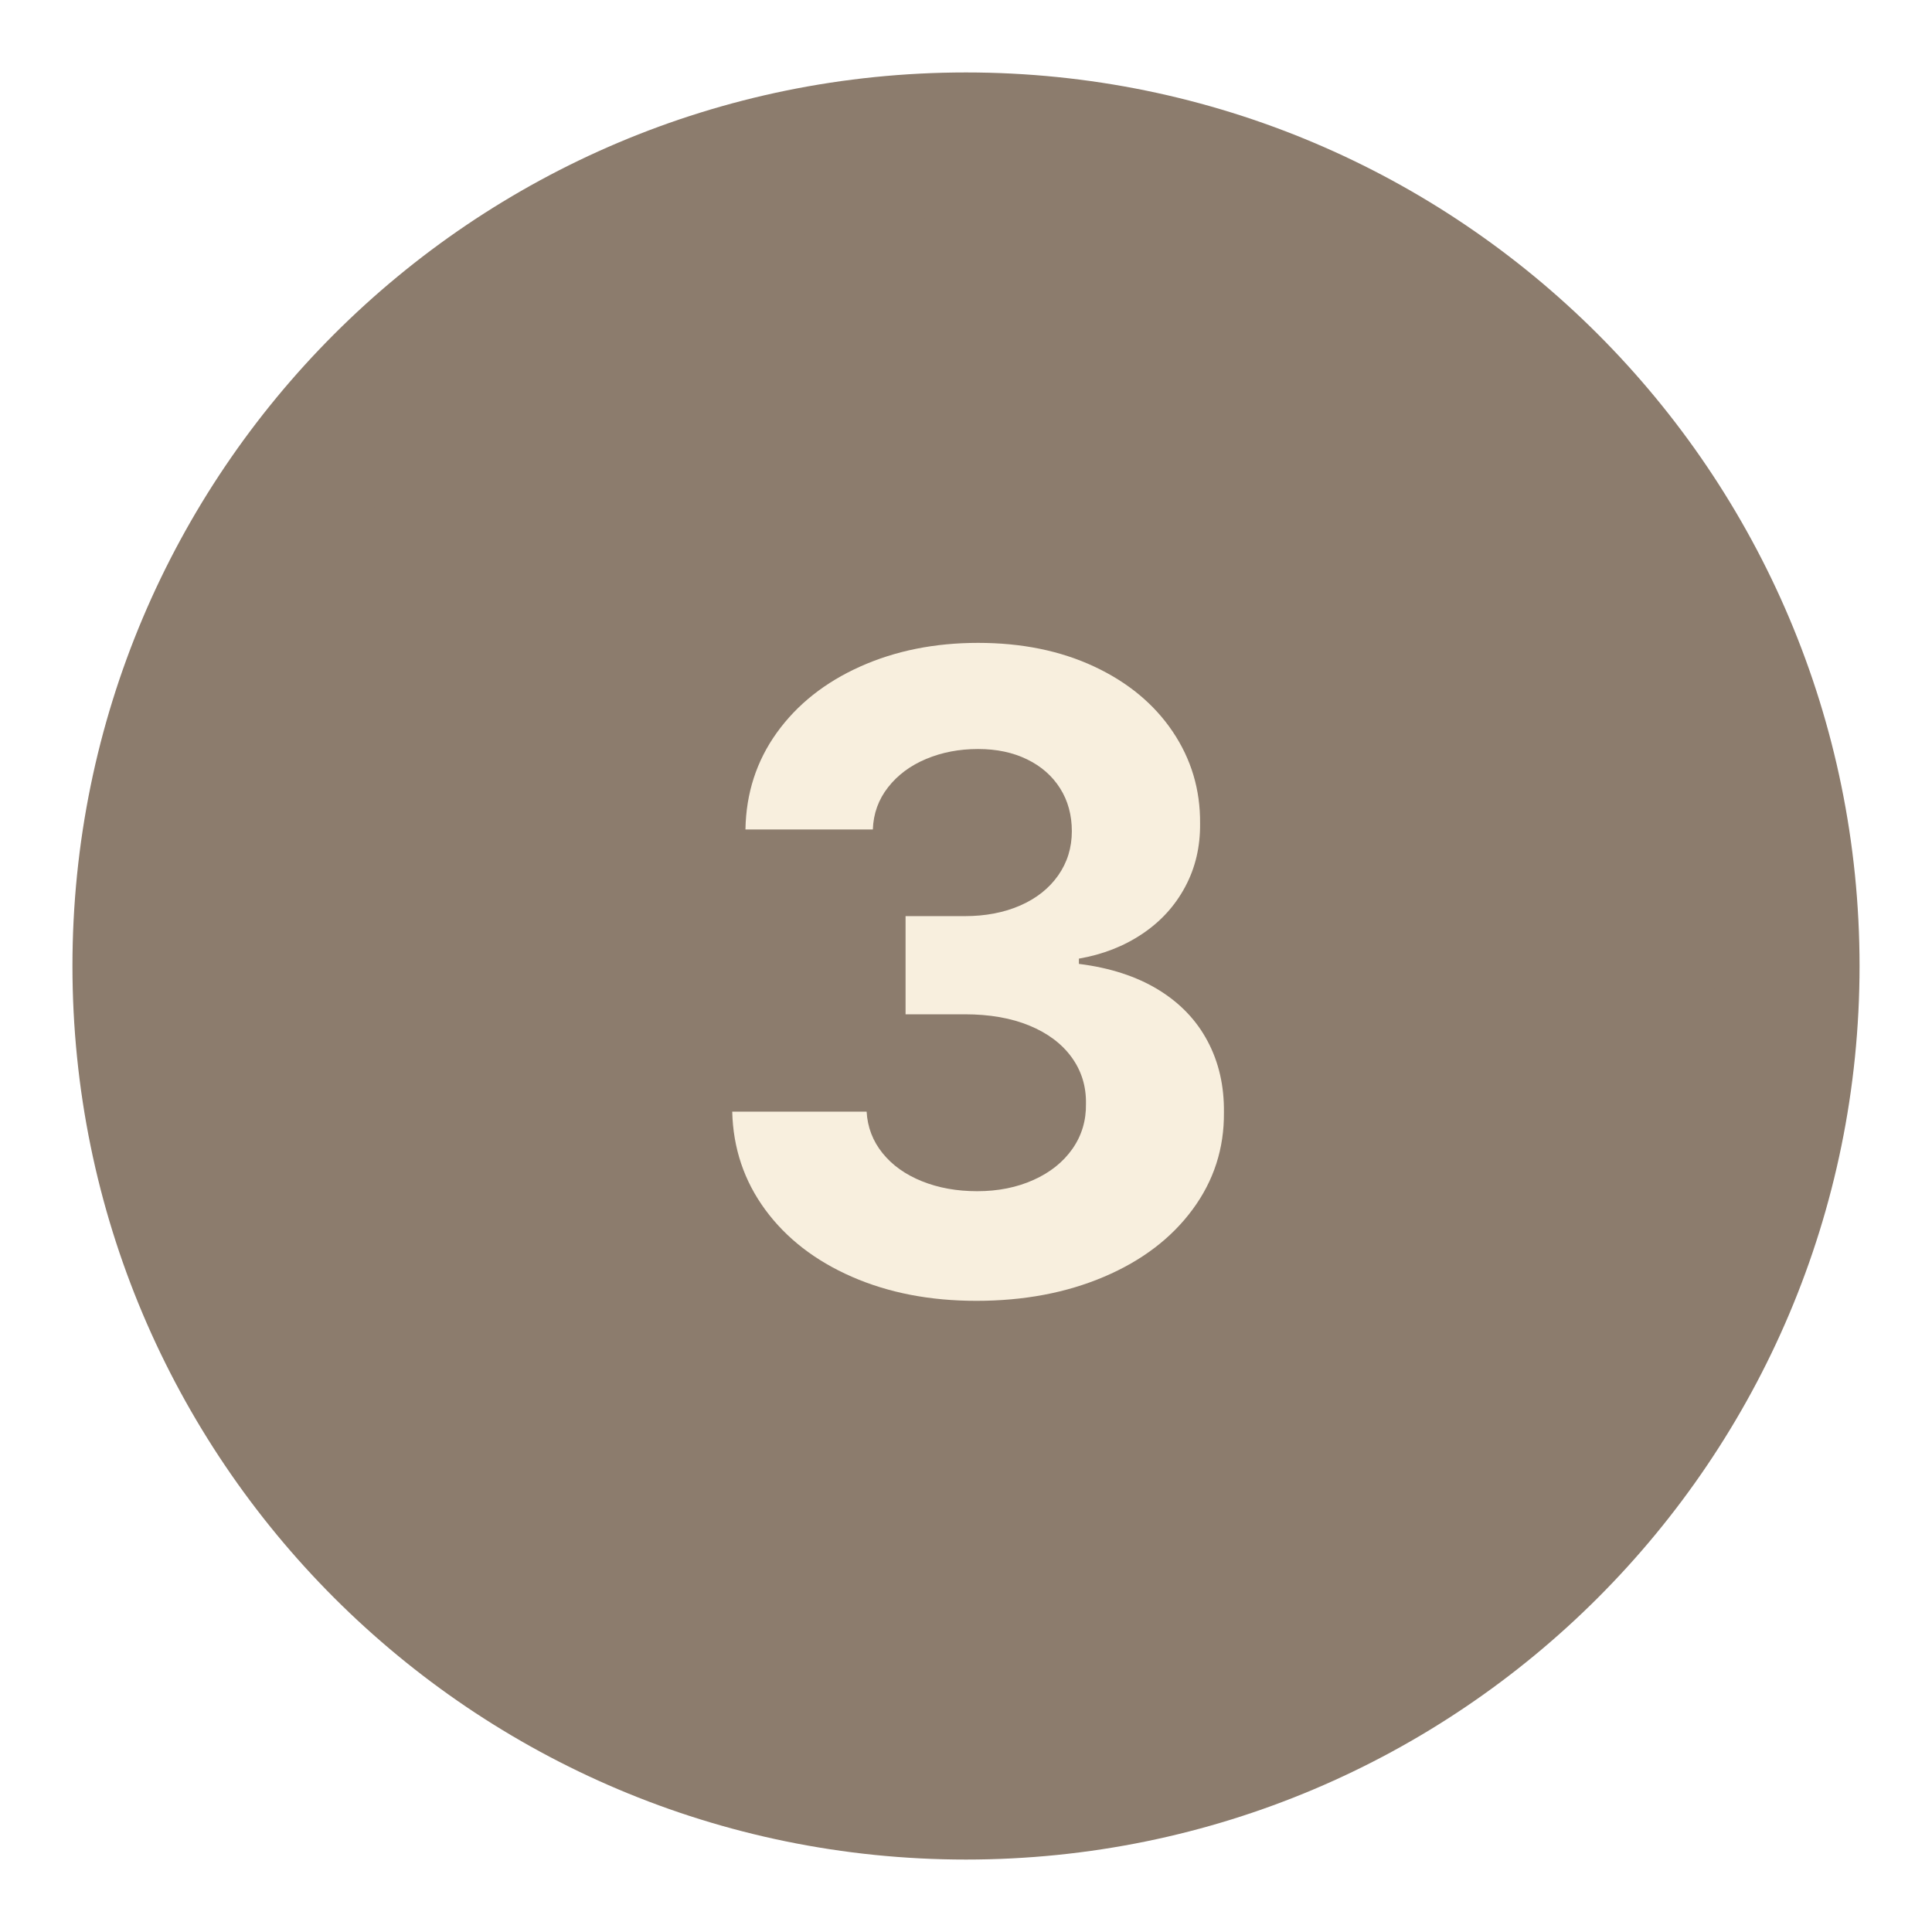
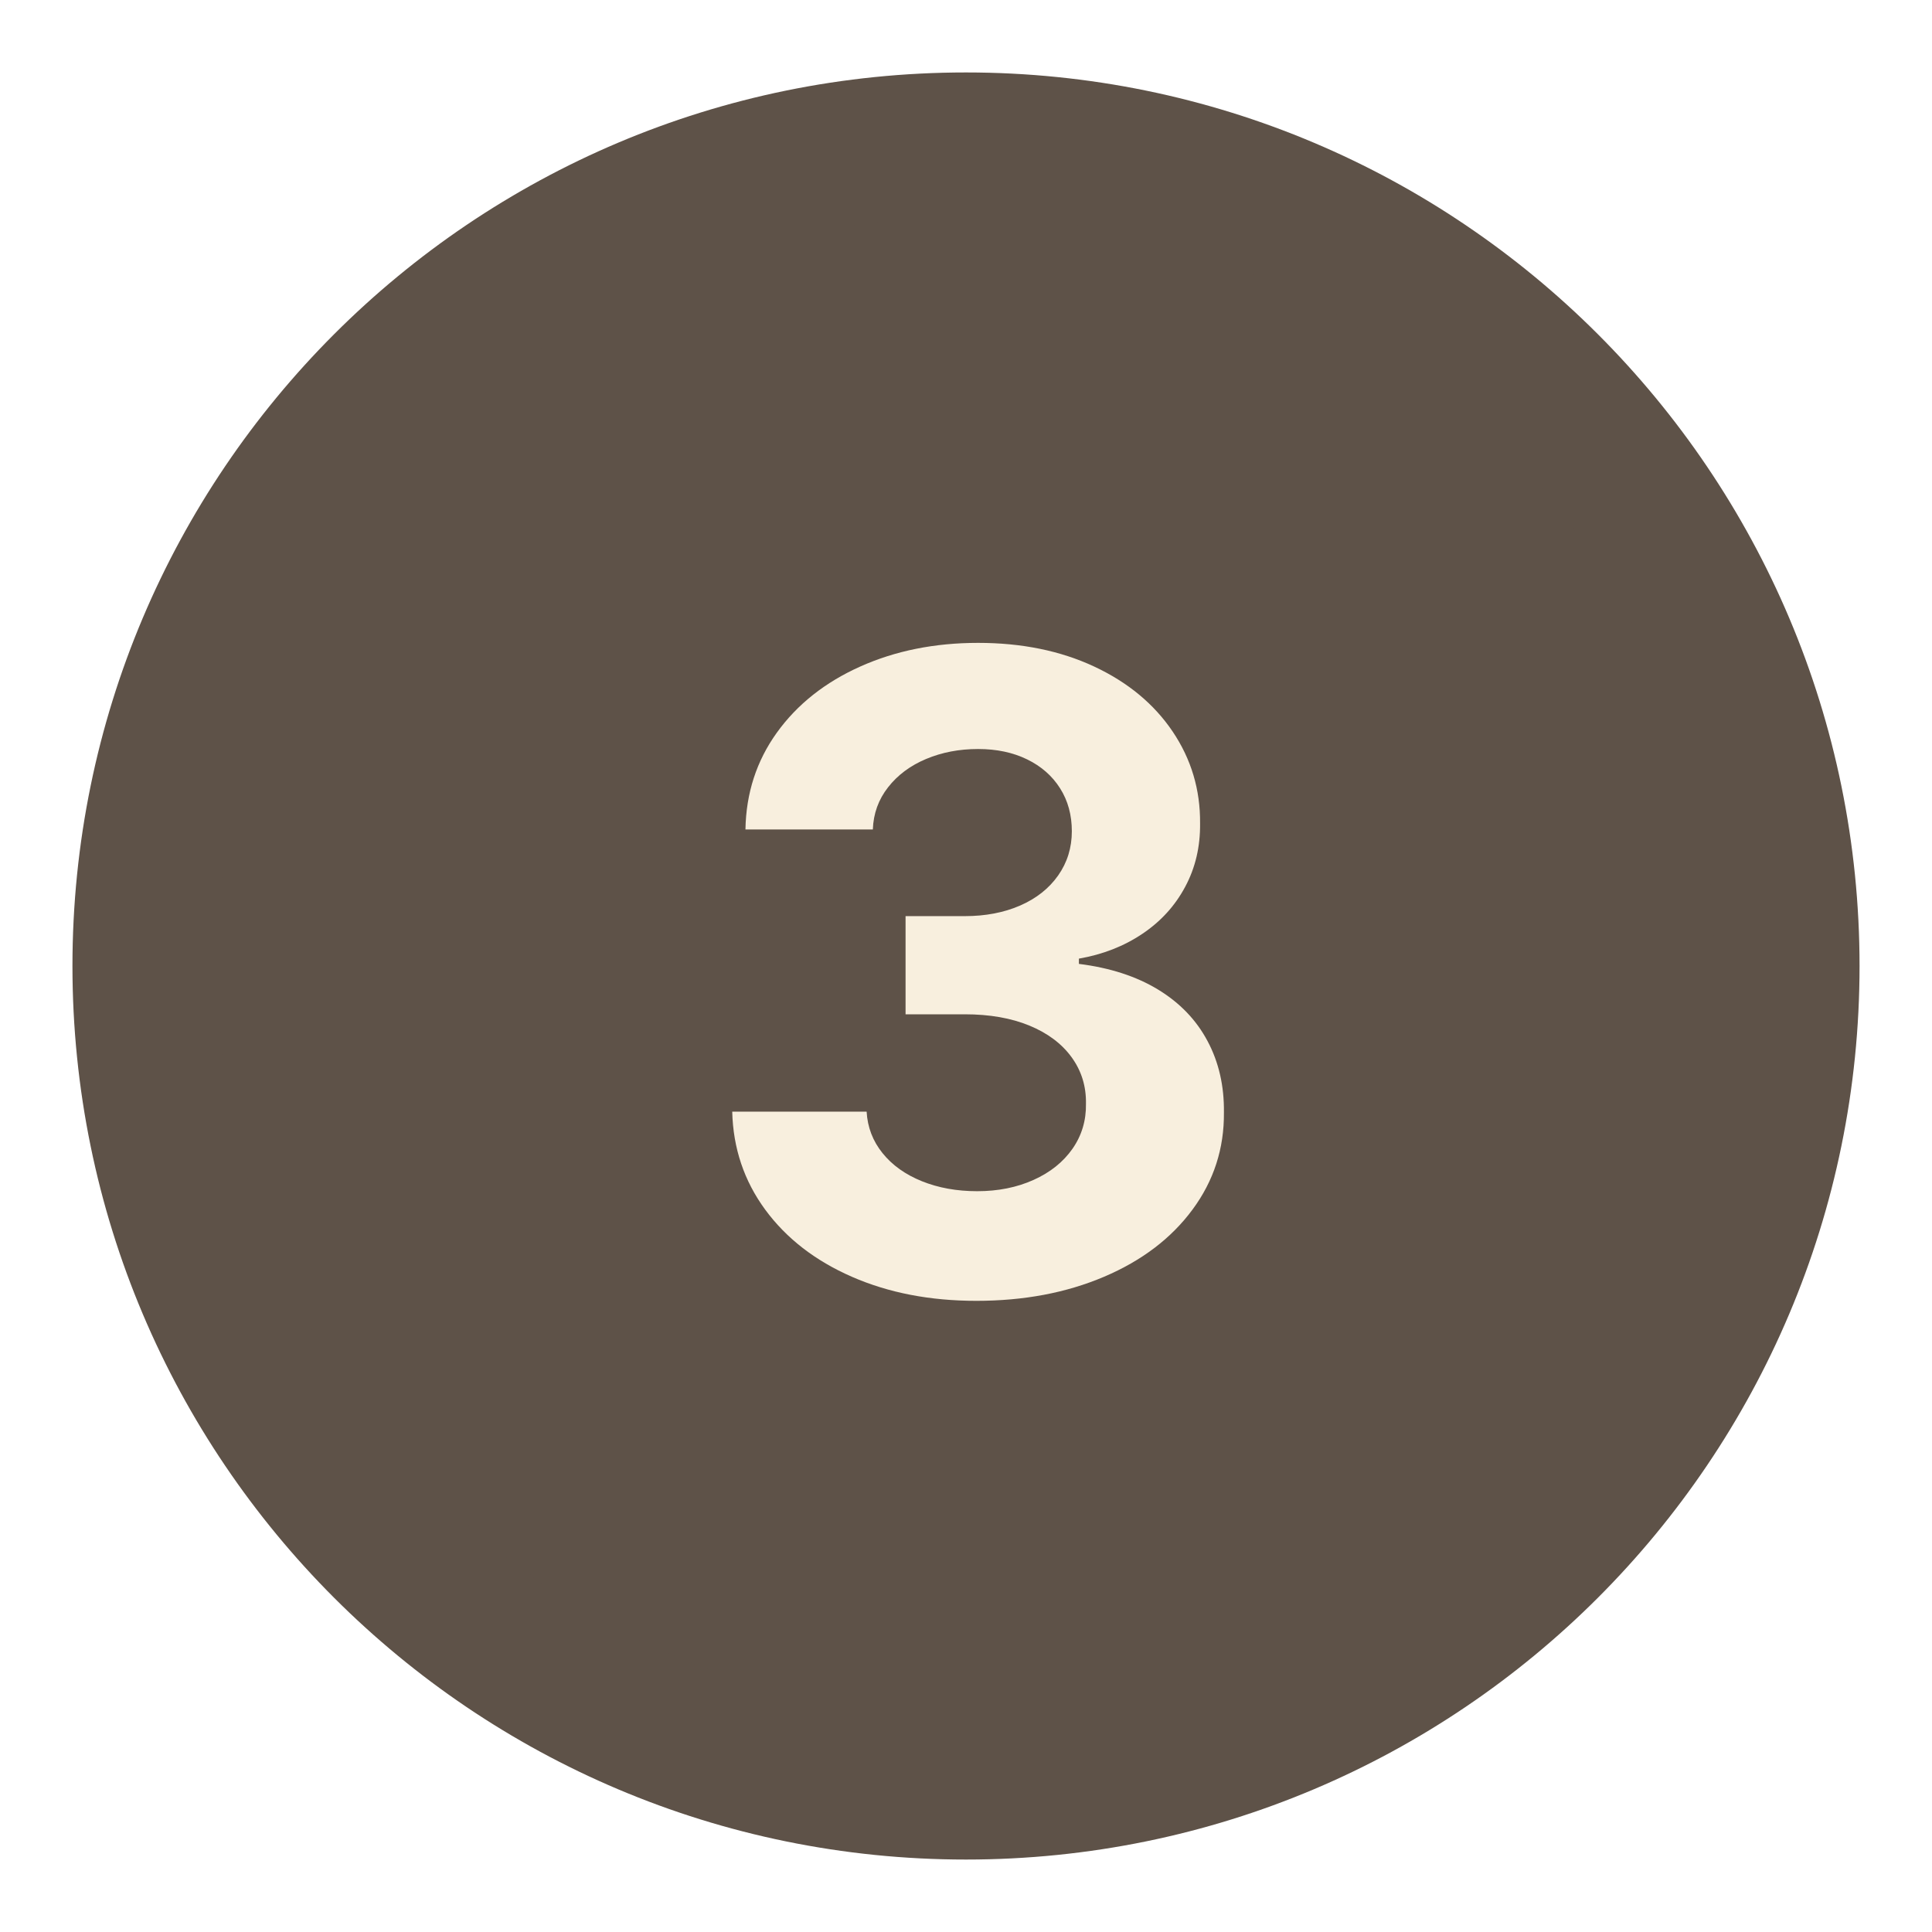
<svg xmlns="http://www.w3.org/2000/svg" viewBox="0 0 32 32">
-   <circle cx="16" cy="16" r="13.6" fill="#8C7C6D" stroke="#8C7C6D" stroke-width="2.4" />
+   <circle cx="16" cy="16" r="13.6" fill="#5E5248" stroke="#5E5248" stroke-width="2.4" />
  <path d="M12.128 18.412H14.354Q14.376 18.8 14.618 19.1Q14.86 19.4 15.27 19.565Q15.68 19.73 16.185 19.73Q16.705 19.73 17.119 19.543Q17.533 19.357 17.764 19.027Q17.994 18.697 17.987 18.28Q17.994 17.848 17.749 17.511Q17.504 17.174 17.05 16.987Q16.596 16.8 15.98 16.8H14.999V15.174H15.98Q16.493 15.174 16.896 14.999Q17.299 14.823 17.526 14.501Q17.753 14.178 17.753 13.768Q17.753 13.365 17.559 13.058Q17.365 12.75 17.013 12.578Q16.661 12.406 16.2 12.406Q15.731 12.406 15.339 12.571Q14.948 12.735 14.71 13.039Q14.471 13.343 14.457 13.739H12.347Q12.362 12.838 12.867 12.135Q13.373 11.432 14.248 11.04Q15.123 10.648 16.2 10.648Q17.284 10.648 18.123 11.04Q18.961 11.432 19.423 12.117Q19.884 12.801 19.877 13.636Q19.884 14.215 19.631 14.687Q19.379 15.16 18.921 15.467Q18.463 15.775 17.87 15.878V15.965Q18.639 16.061 19.181 16.39Q19.723 16.72 20.001 17.244Q20.28 17.767 20.272 18.426Q20.28 19.32 19.752 20.034Q19.225 20.748 18.287 21.147Q17.35 21.546 16.171 21.546Q15.021 21.546 14.109 21.147Q13.197 20.748 12.673 20.034Q12.15 19.32 12.128 18.412Z" fill="#F8EFDE" />
</svg>
